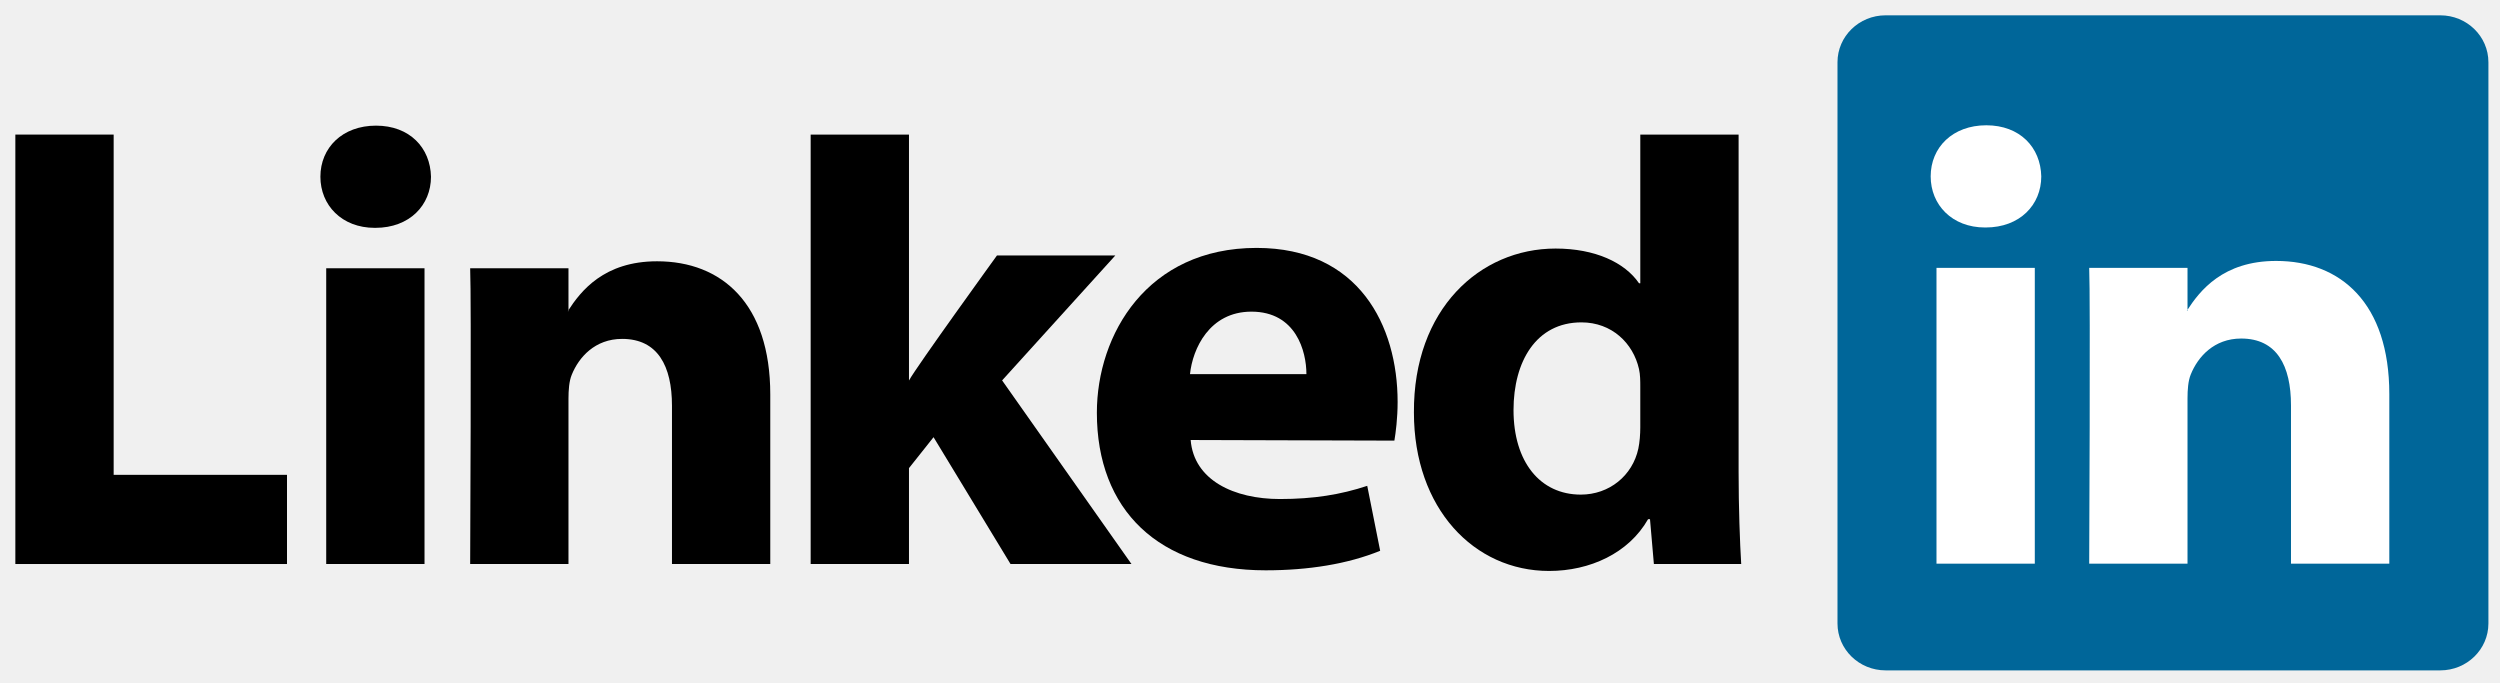
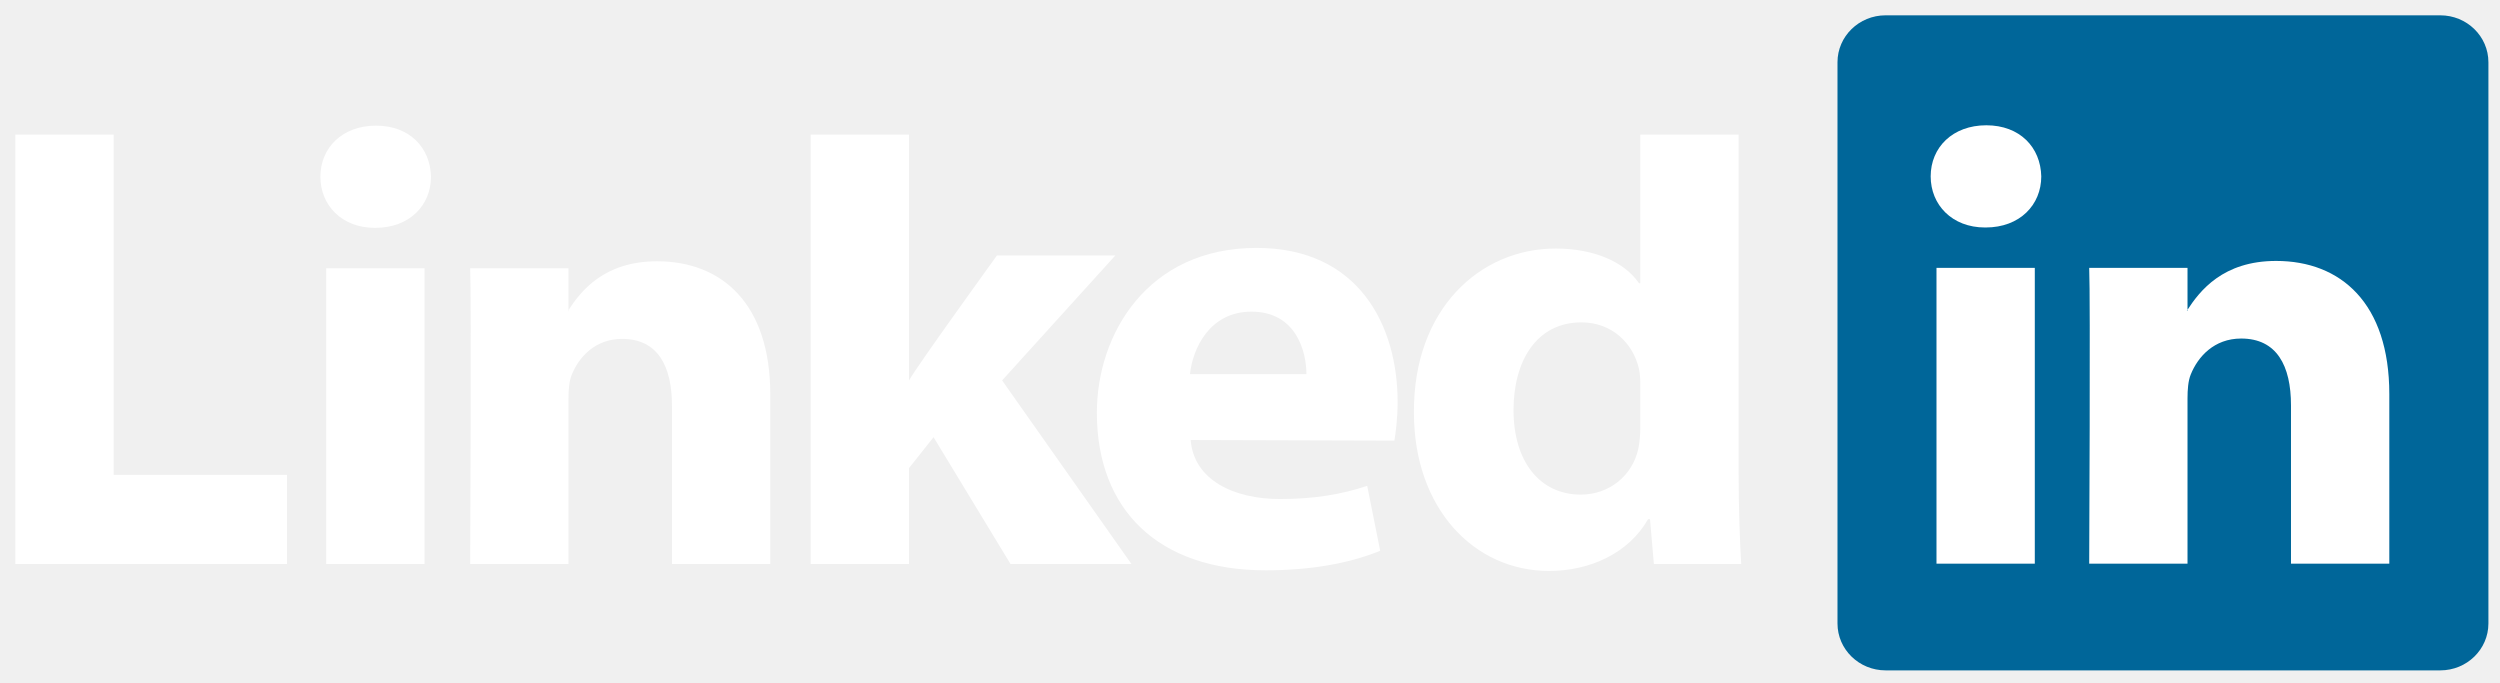
<svg xmlns="http://www.w3.org/2000/svg" width="291" height="79.46" id="svg3070" version="1.1">
  <defs id="defs3072" />
  <g id="layer1" transform="translate(-200.552,-393.9623)">
    <g transform="matrix(1.018827,0,0,-1.018827,170.5996,498.0329)" id="g3019">
      <path d="m 239.33,95.036 c 0,2.96 2.46,5.361 5.496,5.361 l 63.376,0 c 3.035,0 5.496,-2.401 5.496,-5.361 l 0,-64.117 c 0,-2.961 -2.461,-5.361 -5.496,-5.361 l -63.376,0 c -3.035,0 -5.496,2.4 -5.496,5.361 l 0,64.117 z" style="fill:#006699;fill-opacity:1;fill-rule:nonzero;stroke:none" id="path14" />
-       <path d="m 31.152,37.709 31.036,0 0,10.189 -19.804,0 0,38.874 -11.231,0 0,-49.063 z" style="fill:#000000;fill-opacity:1;fill-rule:evenodd;stroke:none" id="path16" />
-       <path d="m 77.9,37.709 0,33.793 -11.232,0 0,-33.793 11.232,0 z m -5.616,38.407 c 3.917,0 6.355,2.595 6.355,5.84 -0.073,3.315 -2.438,5.837 -6.28,5.837 -3.843,0 -6.355,-2.522 -6.355,-5.837 0,-3.245 2.438,-5.84 6.207,-5.84 l 0.073,0 z" style="fill:#000000;fill-opacity:1;fill-rule:evenodd;stroke:none" id="path18" />
-       <path d="m 83.115,37.709 11.232,0 0,18.872 c 0,1.01 0.073,2.019 0.37,2.741 0.811,2.017 2.66,4.107 5.763,4.107 4.065,0 5.691,-3.1 5.691,-7.64 l 0,-18.08 11.231,0 0,19.377 c 0,10.38 -5.542,15.21 -12.932,15.21 -6.059,0 -8.72,-3.387 -10.198,-5.694 l 0.075,0 0,4.9 -11.232,0 c 0.147,-3.171 0,-33.793 0,-33.793 z" style="fill:#000000;fill-opacity:1;fill-rule:evenodd;stroke:none" id="path20" />
-       <path d="m 133.249,86.772 -11.233,0 0,-49.063 11.233,0 0,10.956 2.807,3.534 8.794,-14.49 13.818,0 -14.778,20.977 12.932,14.272 -13.523,0 c 0,0 -9.237,-12.769 -10.05,-14.283 l 0,28.097 z" style="fill:#000000;fill-opacity:1;fill-rule:evenodd;stroke:none" id="path22" />
-       <path d="m 188.706,51.805 c 0.147,0.868 0.37,2.533 0.37,4.415 0,8.736 -4.435,17.604 -16.109,17.604 -12.489,0 -18.252,-9.877 -18.252,-18.835 0,-11.08 7.02,-18 19.287,-18 4.877,0 9.384,0.72 13.08,2.234 l -1.478,7.418 c -3.029,-1.005 -6.133,-1.507 -9.975,-1.507 -5.247,0 -9.828,2.153 -10.198,6.743 l 23.277,-0.07 z m -23.351,7.599 c 0.295,2.884 2.217,7.138 7.02,7.138 5.098,0 6.281,-4.543 6.281,-7.138 l -13.301,0 z" style="fill:#000000;fill-opacity:1;fill-rule:evenodd;stroke:none" id="path24" />
-       <path d="m 216.801,86.772 0,-16.984 -0.147,0 c -1.626,2.377 -5.026,3.963 -9.532,3.963 -8.646,0 -16.257,-6.92 -16.184,-18.741 0,-10.958 6.873,-18.094 15.444,-18.094 4.655,0 9.089,2.019 11.306,5.912 l 0.222,0 0.443,-5.119 9.977,0 c -0.148,2.379 -0.297,6.488 -0.297,10.524 l 0,38.539 -11.231,0 z m 0,-33.421 c 0,-0.864 -0.074,-1.73 -0.222,-2.45 -0.664,-3.1 -3.325,-5.262 -6.576,-5.262 -4.656,0 -7.686,3.748 -7.686,9.659 0,5.55 2.587,10.019 7.759,10.019 3.473,0 5.912,-2.378 6.577,-5.333 0.147,-0.65 0.147,-1.371 0.147,-2.019 l 0,-4.614 z" style="fill:#000000;fill-opacity:1;fill-rule:evenodd;stroke:none" id="path26" />
+       <path d="m 31.152,37.709 31.036,0 0,10.189 -19.804,0 0,38.874 -11.231,0 0,-49.063 z" style="fill:#FFFFFF;fill-opacity:1;fill-rule:evenodd;stroke:none" id="path16" />
+       <path d="m 77.9,37.709 0,33.793 -11.232,0 0,-33.793 11.232,0 z m -5.616,38.407 c 3.917,0 6.355,2.595 6.355,5.84 -0.073,3.315 -2.438,5.837 -6.28,5.837 -3.843,0 -6.355,-2.522 -6.355,-5.837 0,-3.245 2.438,-5.84 6.207,-5.84 l 0.073,0 z" style="fill:#FFFFFF;fill-opacity:1;fill-rule:evenodd;stroke:none" id="path18" />
+       <path d="m 83.115,37.709 11.232,0 0,18.872 c 0,1.01 0.073,2.019 0.37,2.741 0.811,2.017 2.66,4.107 5.763,4.107 4.065,0 5.691,-3.1 5.691,-7.64 l 0,-18.08 11.231,0 0,19.377 c 0,10.38 -5.542,15.21 -12.932,15.21 -6.059,0 -8.72,-3.387 -10.198,-5.694 l 0.075,0 0,4.9 -11.232,0 c 0.147,-3.171 0,-33.793 0,-33.793 z" style="fill:#FFFFFF;fill-opacity:1;fill-rule:evenodd;stroke:none" id="path20" />
+       <path d="m 133.249,86.772 -11.233,0 0,-49.063 11.233,0 0,10.956 2.807,3.534 8.794,-14.49 13.818,0 -14.778,20.977 12.932,14.272 -13.523,0 c 0,0 -9.237,-12.769 -10.05,-14.283 l 0,28.097 z" style="fill:#FFFFFF;fill-opacity:1;fill-rule:evenodd;stroke:none" id="path22" />
+       <path d="m 188.706,51.805 c 0.147,0.868 0.37,2.533 0.37,4.415 0,8.736 -4.435,17.604 -16.109,17.604 -12.489,0 -18.252,-9.877 -18.252,-18.835 0,-11.08 7.02,-18 19.287,-18 4.877,0 9.384,0.72 13.08,2.234 l -1.478,7.418 c -3.029,-1.005 -6.133,-1.507 -9.975,-1.507 -5.247,0 -9.828,2.153 -10.198,6.743 l 23.277,-0.07 z m -23.351,7.599 c 0.295,2.884 2.217,7.138 7.02,7.138 5.098,0 6.281,-4.543 6.281,-7.138 l -13.301,0 z" style="fill:#FFFFFF;fill-opacity:1;fill-rule:evenodd;stroke:none" id="path24" />
+       <path d="m 216.801,86.772 0,-16.984 -0.147,0 c -1.626,2.377 -5.026,3.963 -9.532,3.963 -8.646,0 -16.257,-6.92 -16.184,-18.741 0,-10.958 6.873,-18.094 15.444,-18.094 4.655,0 9.089,2.019 11.306,5.912 l 0.222,0 0.443,-5.119 9.977,0 c -0.148,2.379 -0.297,6.488 -0.297,10.524 l 0,38.539 -11.231,0 z m 0,-33.421 c 0,-0.864 -0.074,-1.73 -0.222,-2.45 -0.664,-3.1 -3.325,-5.262 -6.576,-5.262 -4.656,0 -7.686,3.748 -7.686,9.659 0,5.55 2.587,10.019 7.759,10.019 3.473,0 5.912,-2.378 6.577,-5.333 0.147,-0.65 0.147,-1.371 0.147,-2.019 l 0,-4.614 z" style="fill:#FFFFFF;fill-opacity:1;fill-rule:evenodd;stroke:none" id="path26" />
      <path d="m 261.873,37.749 0,33.794 -11.232,0 0,-33.794 11.232,0 z m -5.616,38.408 c 3.917,0 6.355,2.595 6.355,5.838 -0.073,3.316 -2.438,5.839 -6.281,5.839 -3.842,0 -6.354,-2.523 -6.354,-5.839 0,-3.243 2.438,-5.838 6.207,-5.838 l 0.073,0 z" style="fill:#ffffff;fill-opacity:1;fill-rule:evenodd;stroke:none" id="path28" />
      <path d="m 268.088,37.749 11.232,0 0,18.872 c 0,1.01 0.073,2.019 0.37,2.741 0.812,2.018 2.66,4.108 5.763,4.108 4.064,0 5.69,-3.099 5.69,-7.642 l 0,-18.079 11.232,0 0,19.377 c 0,10.38 -5.542,15.21 -12.932,15.21 -6.06,0 -8.72,-3.387 -10.198,-5.694 l 0.075,0 0,4.901 -11.232,0 c 0.147,-3.171 0,-33.794 0,-33.794 z" style="fill:#ffffff;fill-opacity:1;fill-rule:evenodd;stroke:none" id="path30" />
    </g>
  </g>
</svg>
